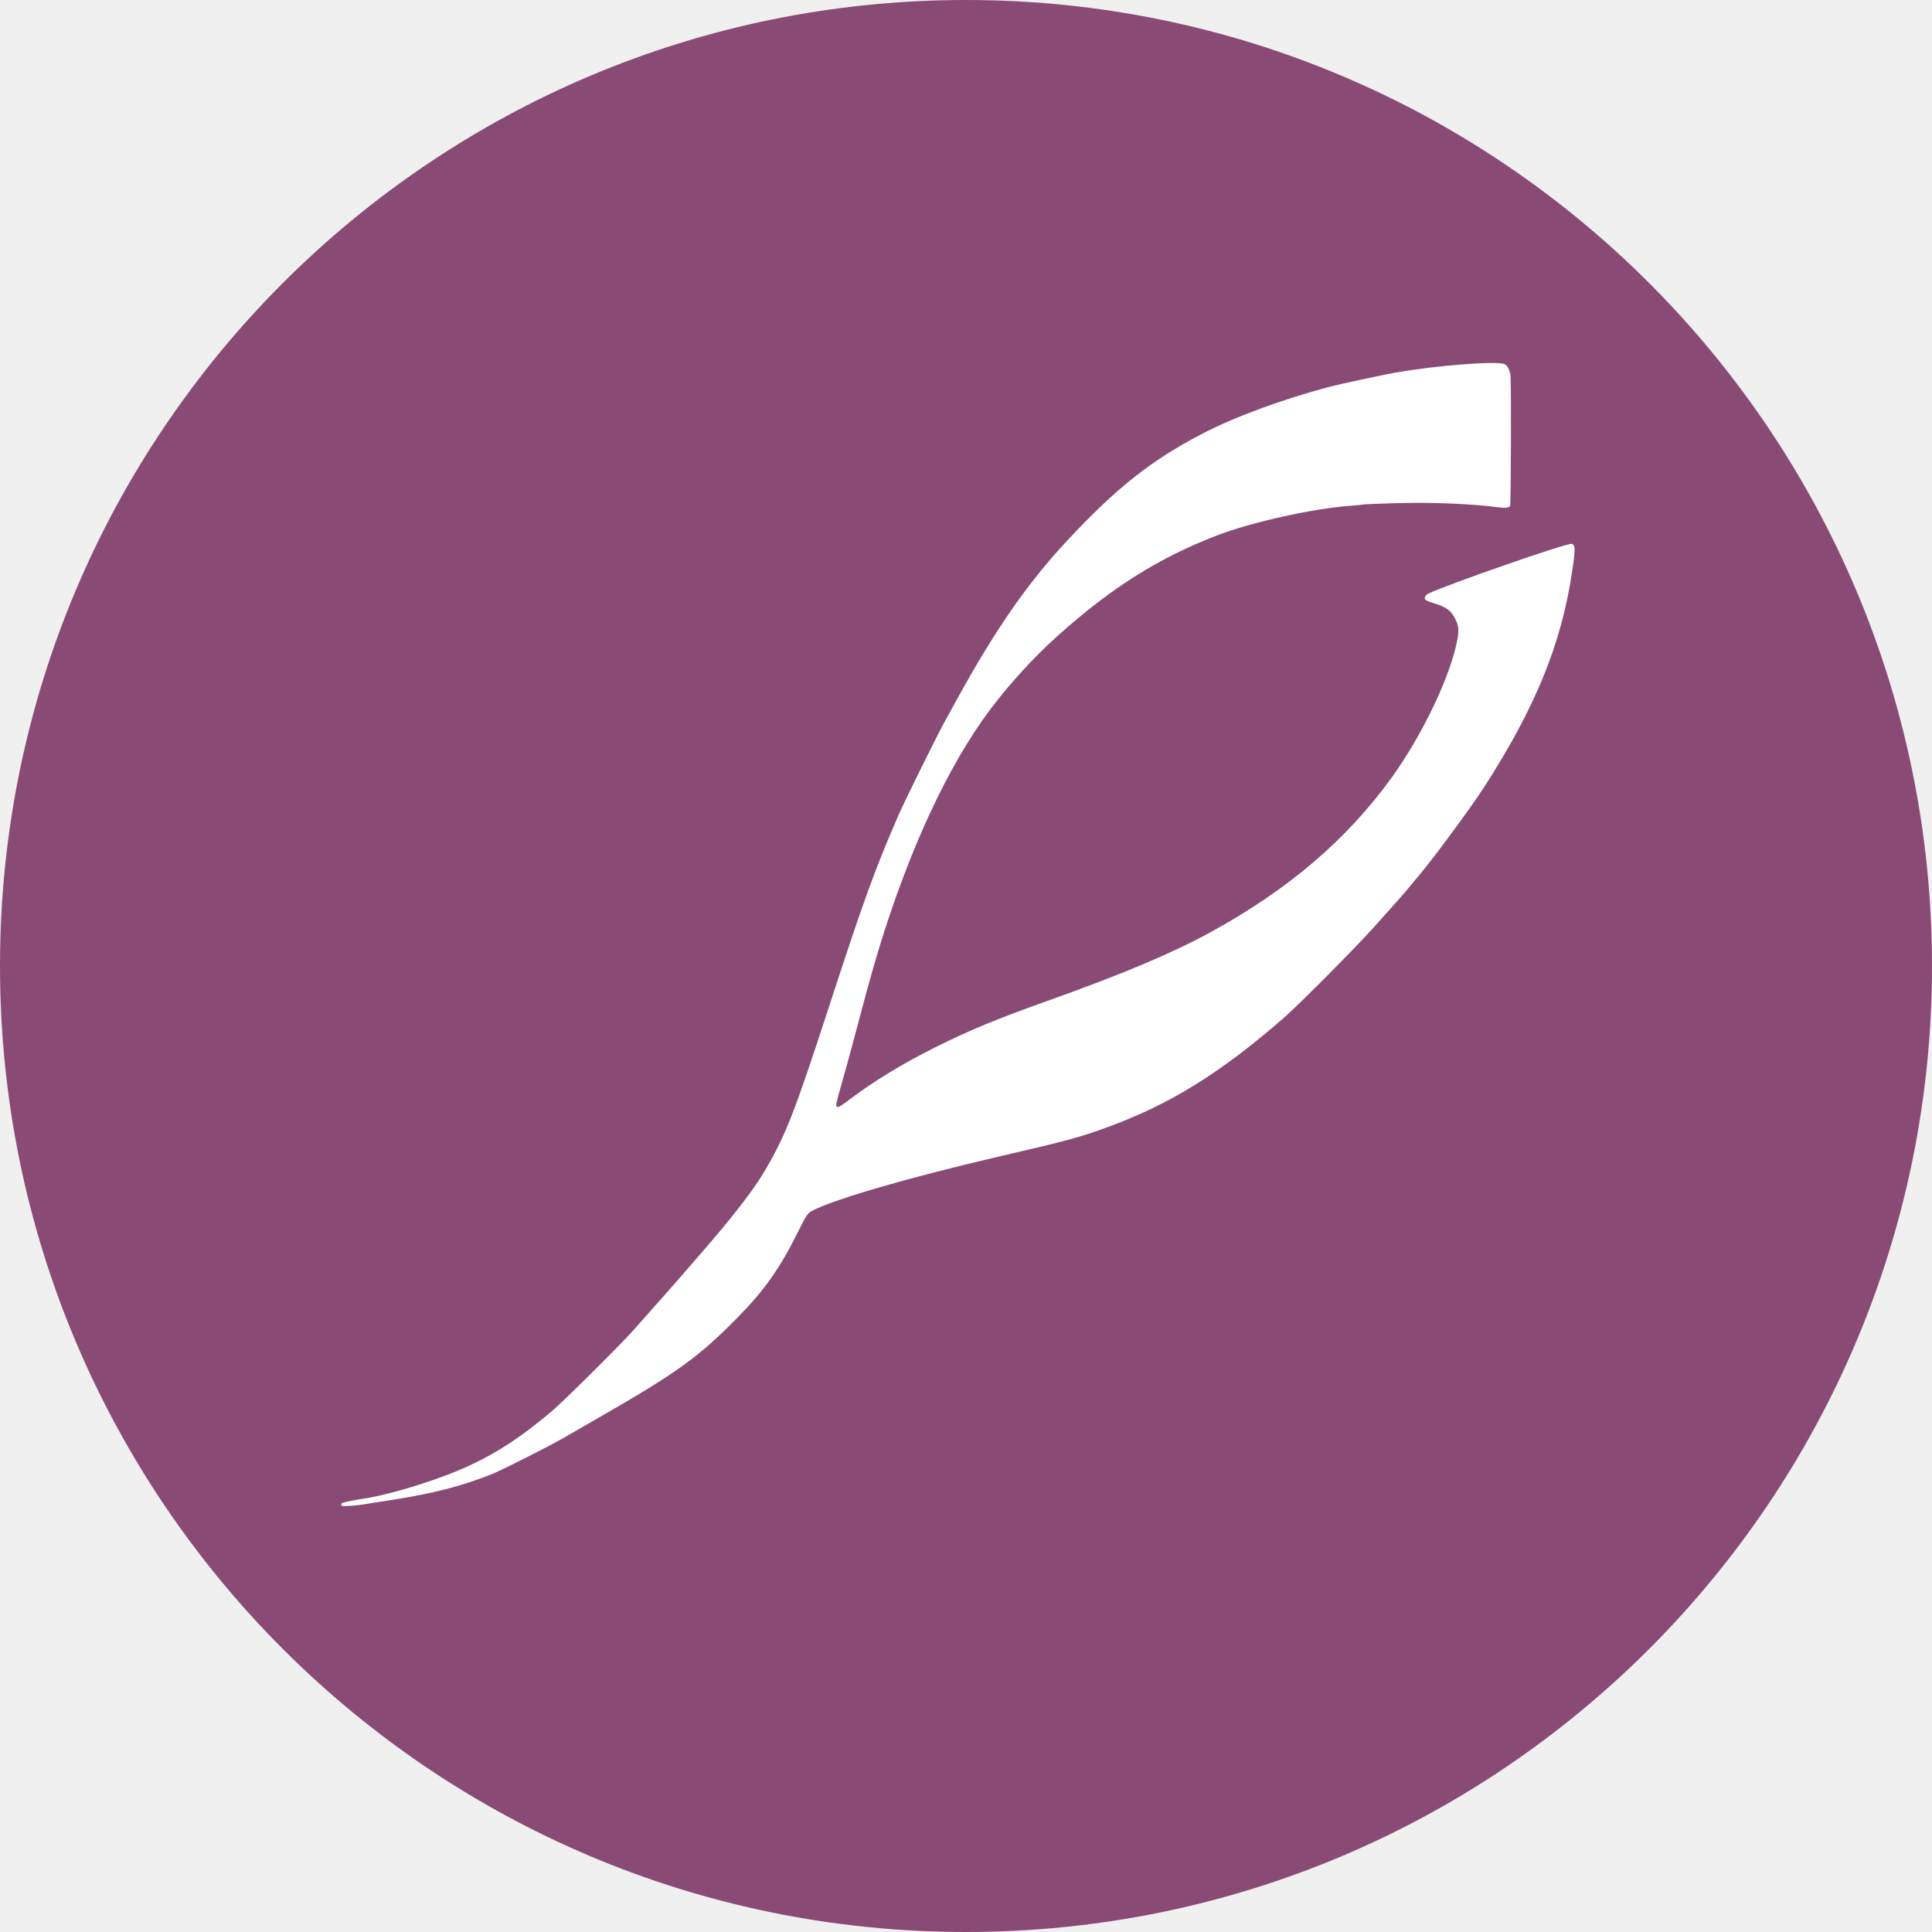
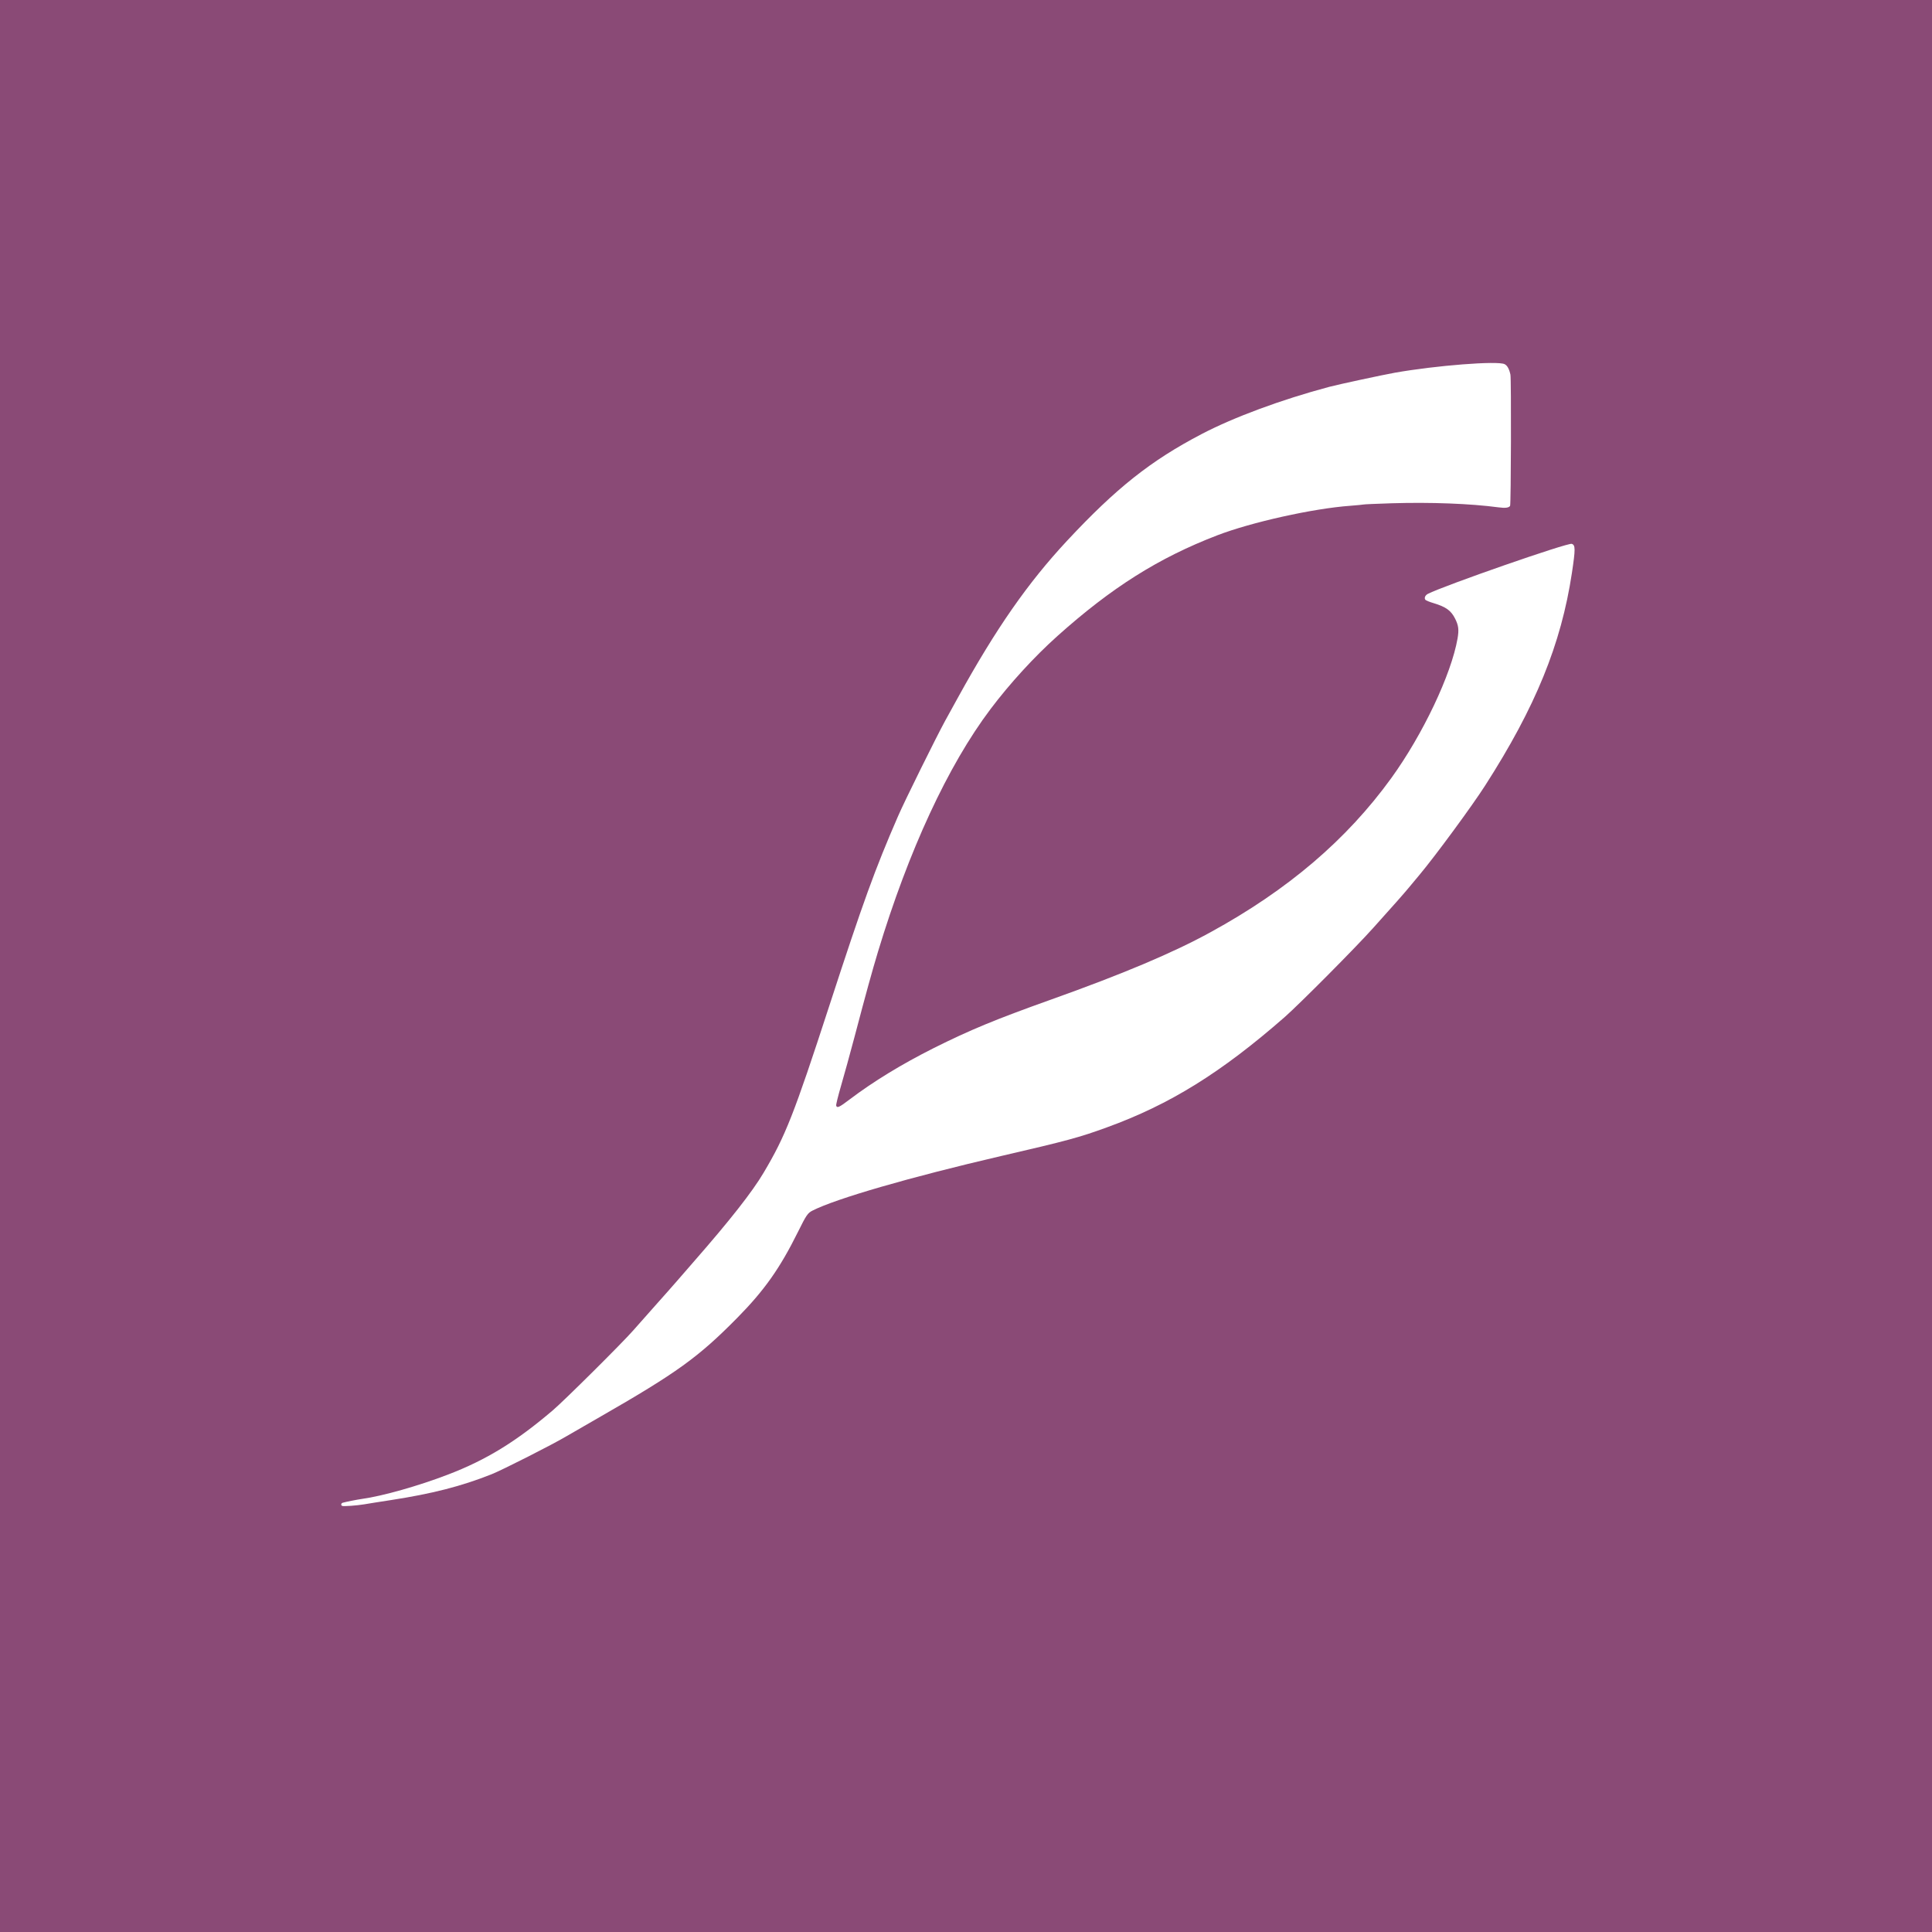
<svg xmlns="http://www.w3.org/2000/svg" viewBox="0 0 512 512" width="512" height="512">
-   <circle cx="256" cy="256" r="256" fill="#8A4A76" />
+   <rect width="512" height="512" fill="#8A4A76" />
  <path transform="translate(86,86) scale(0.2213542)" fill="#FFFFFF" fill-rule="evenodd" d="M21.2,1414.4C19.4,1413.6 19.7,1411.2 21.8,1410.6C25.2,1409.6 38.6,1406.9 45.0,1406.0C69.6,1402.6 112.6,1390.4 147.5,1377.0C193.6,1359.4 229.4,1337.4 273.5,1299.8C287.2,1288.1 356.1,1219.7 369.6,1204.3C374.5,1198.7 386.4,1185.3 396.0,1174.5C405.6,1163.8 417.3,1150.5 422.0,1145.1C426.7,1139.7 435.9,1129.1 442.5,1121.5C485.2,1072.7 512.1,1038.5 525.7,1015.5C551.8,971.6 561.9,946.1 604.4,815.5C645.0,690.8 658.8,652.7 686.7,588.5C694.3,570.9 732.7,493.3 743.0,474.5C747.0,467.4 754.0,454.5 758.7,446.0C803.8,364.2 841.9,309.5 888.8,259.1C947.8,195.8 989.2,163.0 1050.0,131.2C1088.4,111.1 1145.3,90.0 1203.0,74.6C1213.5,71.8 1267.3,60.2 1281.5,57.7C1330.7,49.0 1404.8,43.2 1412.9,47.5C1416.1,49.1 1418.4,53.4 1419.8,60.0C1420.9,65.0 1420.5,215.4 1419.4,217.1C1418.0,219.4 1413.7,220.0 1405.6,218.9C1371.8,214.4 1324.5,212.6 1277.8,214.0C1259.8,214.6 1244.5,215.2 1243.8,215.5C1243.1,215.7 1236.1,216.4 1228.2,217.0C1183.6,220.2 1109.5,236.7 1068.5,252.5C998.4,279.5 942.3,314.9 877.5,372.9C849.7,397.8 820.5,429.7 797.3,460.5C746.4,528.0 699.2,630.0 662.6,751.0C655.4,775.0 648.7,799.1 634.5,853.0C629.2,873.1 621.9,899.4 618.4,911.4C614.9,923.5 612.2,934.2 612.6,935.2C613.6,938.4 616.3,937.2 628.5,927.9C657.0,906.3 691.1,885.5 729.5,866.2C773.0,844.5 802.9,832.1 869.0,808.5C956.2,777.4 1015.6,752.3 1060.5,727.7C1153.4,676.9 1223.7,616.9 1277.2,543.0C1315.0,490.7 1349.0,419.0 1356.5,375.9C1358.3,365.4 1357.7,360.3 1353.5,352.0C1348.6,342.4 1342.7,338.1 1327.9,333.6C1323.1,332.2 1318.7,330.4 1318.0,329.6C1316.3,327.5 1317.7,324.2 1320.9,322.5C1340.0,312.7 1488.3,261.0 1493.2,262.6C1497.7,264.0 1497.7,268.8 1493.4,297.5C1480.5,382.8 1449.8,458.1 1389.5,552.0C1373.9,576.4 1329.6,636.6 1310.9,658.9C1305.2,665.7 1299.1,673.0 1297.4,675.1C1293.4,680.0 1278.9,696.5 1256.0,721.9C1234.9,745.6 1167.2,813.6 1149.6,829.1C1073.5,895.7 1011.8,934.0 936.4,961.3C903.8,973.2 889.1,977.2 810.0,995.5C700.8,1020.9 612.3,1046.5 584.1,1060.9C578.5,1063.8 576.8,1066.2 567.0,1086.0C545.1,1130.2 526.6,1156.3 494.0,1189.4C447.5,1236.5 421.9,1255.0 329.0,1308.3C315.5,1316.0 298.0,1326.2 290.0,1330.8C272.3,1341.3 213.0,1371.3 200.0,1376.5C163.7,1390.9 129.0,1399.8 79.0,1407.5C66.1,1409.5 51.9,1411.7 47.5,1412.5C38.4,1414.0 23.1,1415.1 21.2,1414.4Z" />
</svg>
